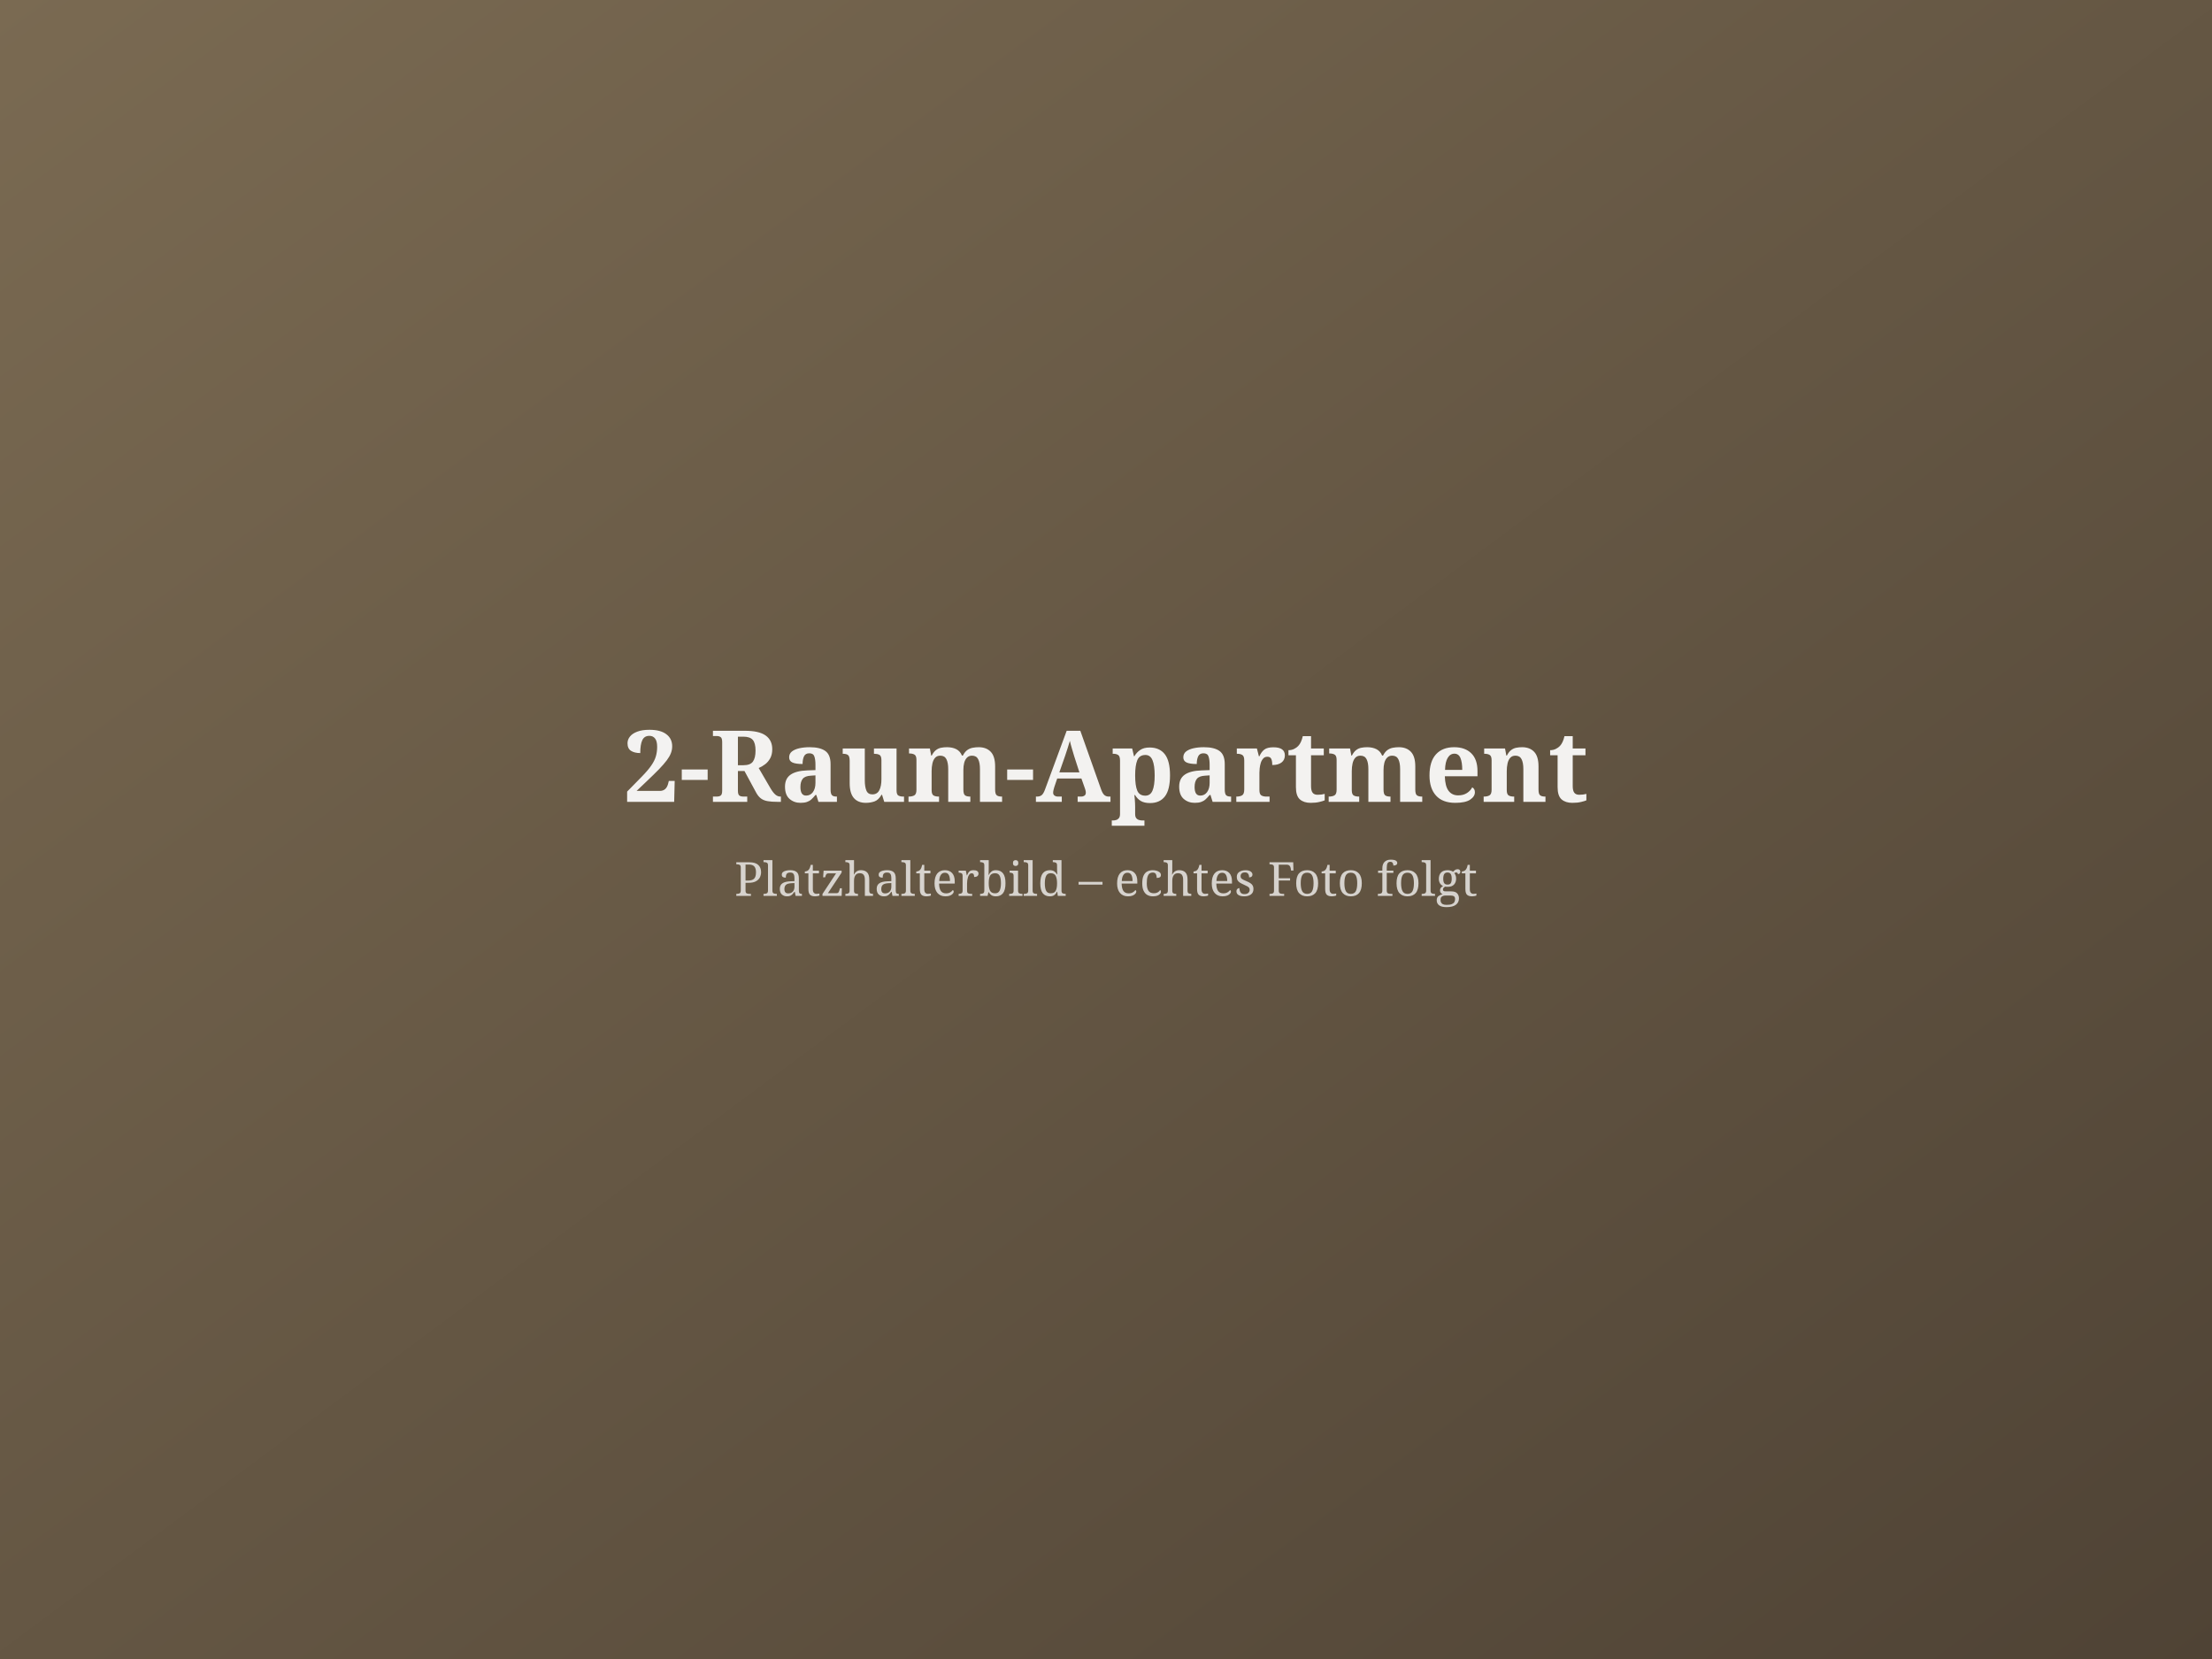
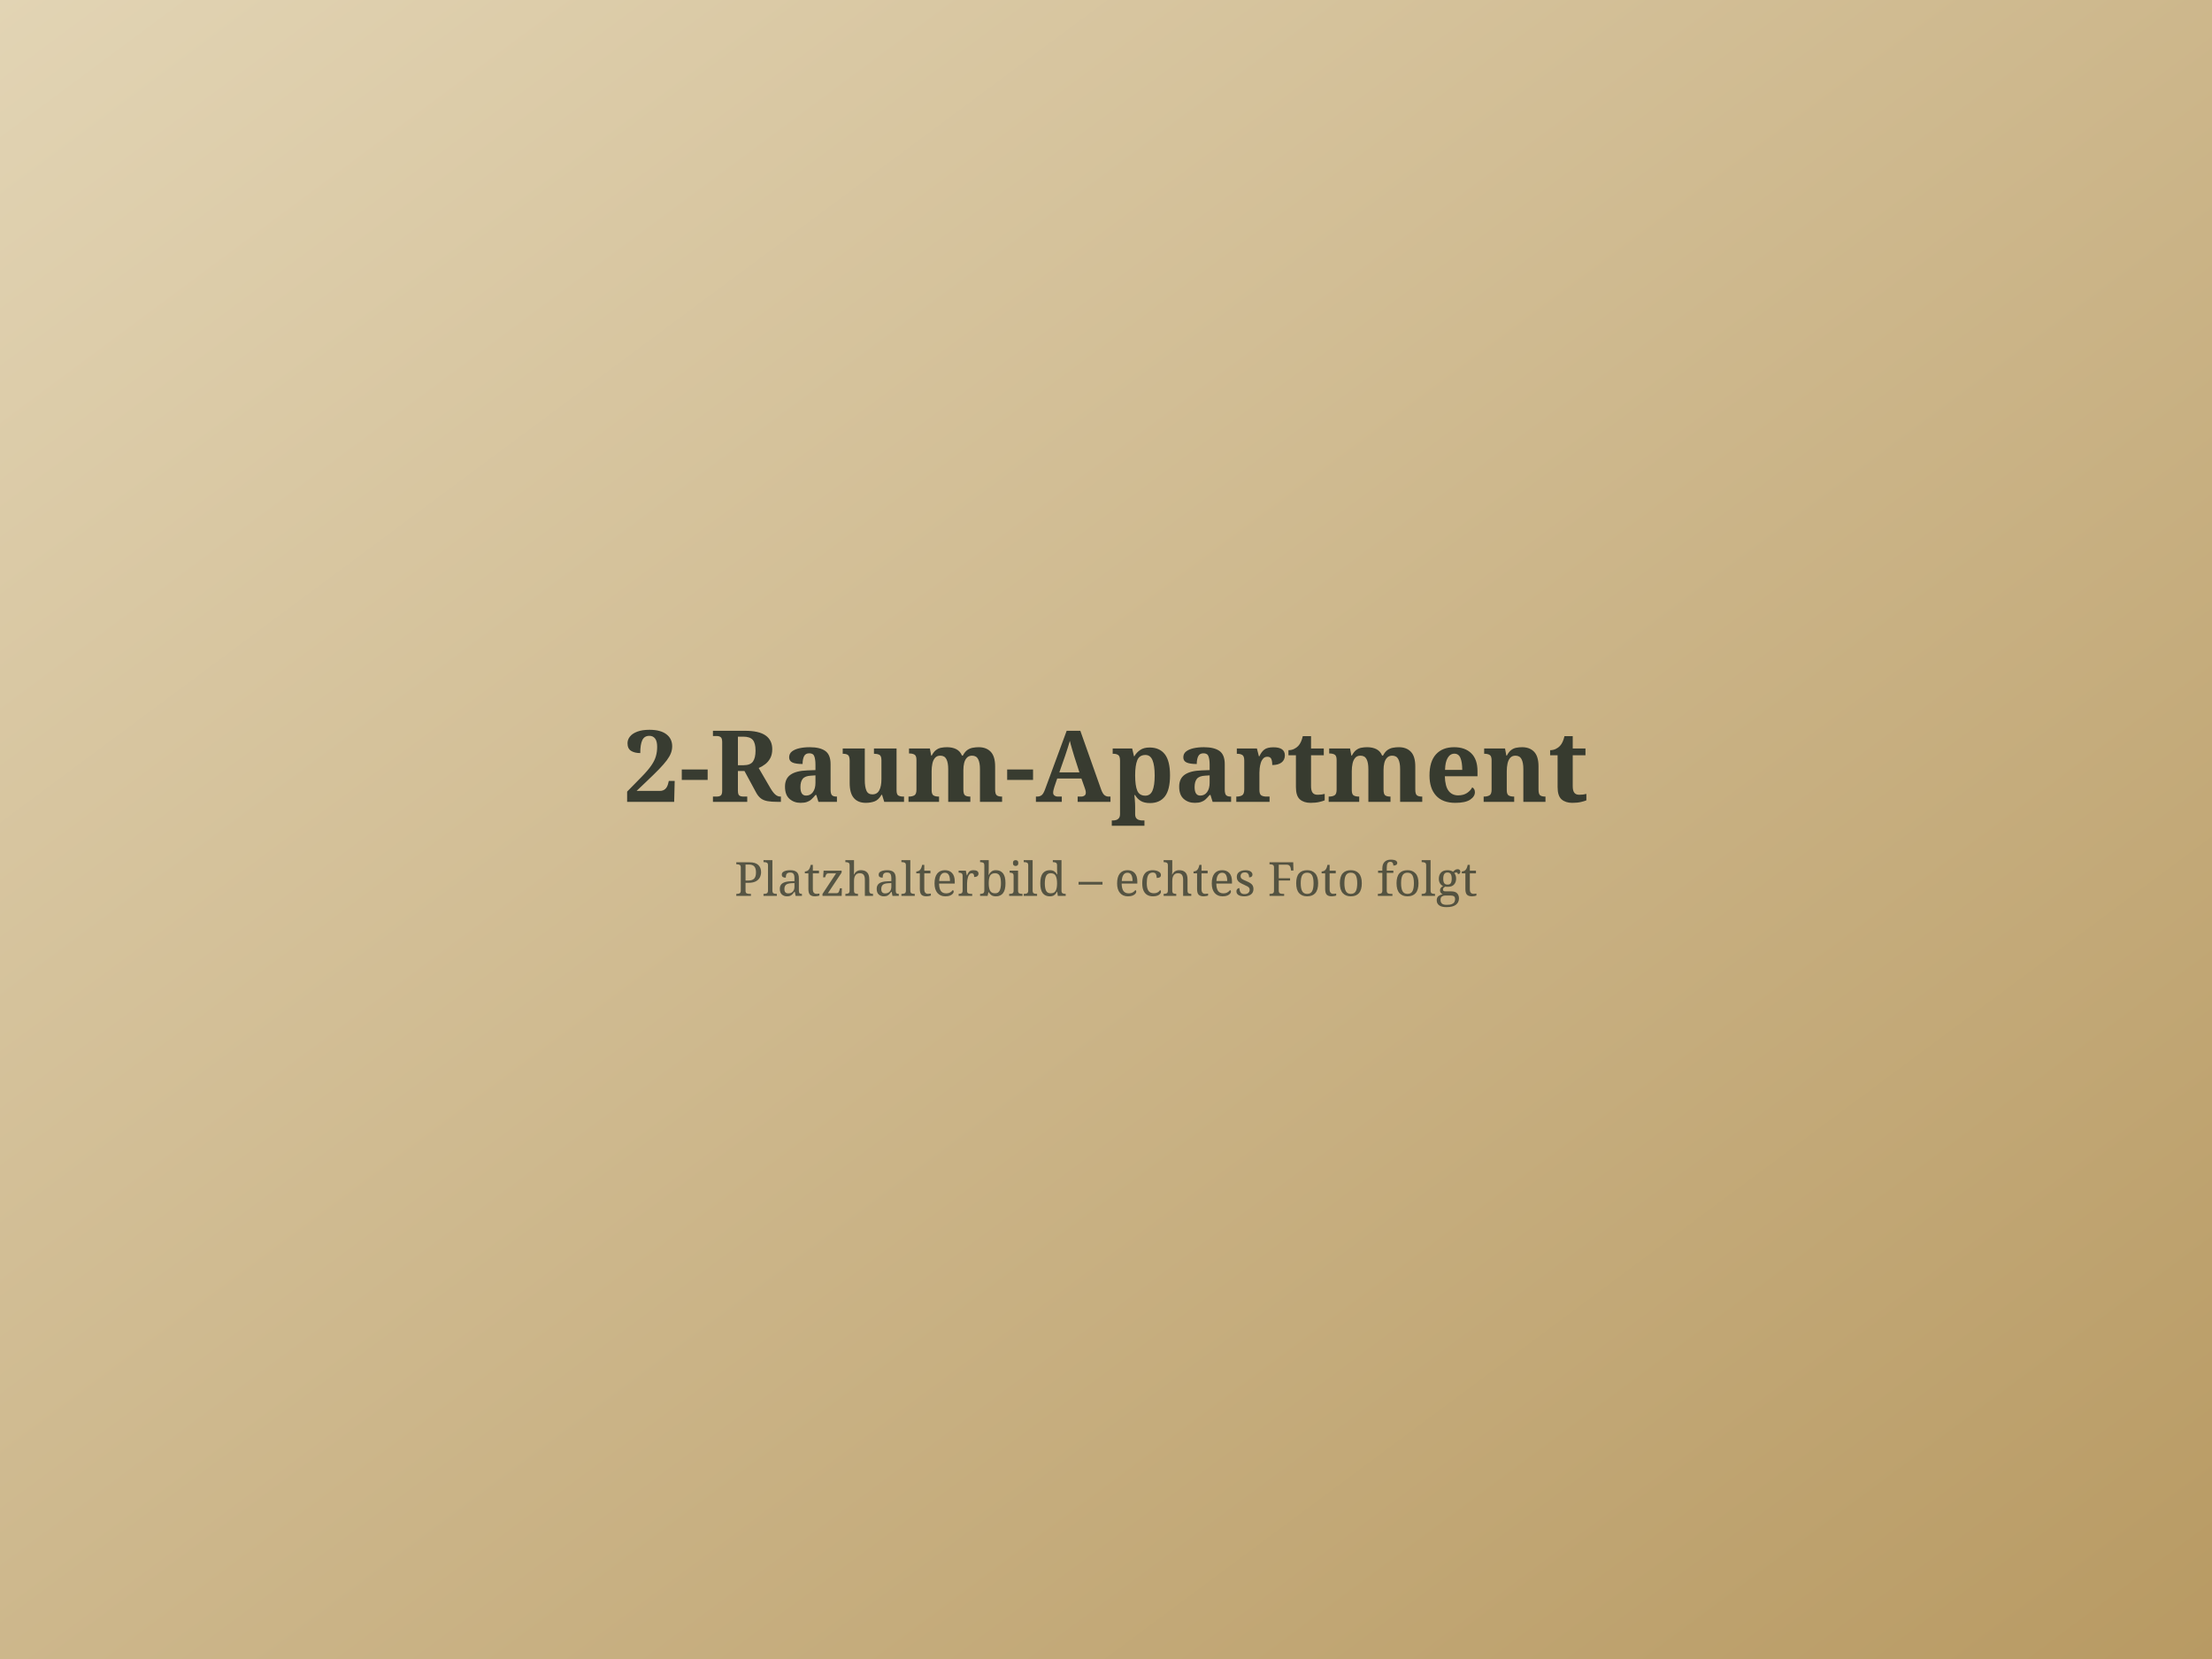
<svg xmlns="http://www.w3.org/2000/svg" width="800" height="600" viewBox="0 0 800 600">
  <defs>
    <linearGradient id="g" x1="0" y1="0" x2="1" y2="1">
-       <stop offset="0%" stop-color="#7a6a52" />
-       <stop offset="100%" stop-color="#4f4335" />
+       <stop offset="0%" stop-color="#e2d4b4" />
+       <stop offset="100%" stop-color="#b89a63" />
    </linearGradient>
  </defs>
  <rect width="800" height="600" fill="url(#g)" />
-   <g font-family="Georgia, serif" fill="rgba(255,255,255,0.92)" text-anchor="middle">
+   <g font-family="Georgia, serif" fill="rgba(30,38,32,0.85)" text-anchor="middle">
    <text x="400" y="290" font-size="36" font-weight="600">2-Raum-Apartment</text>
    <text x="400" y="324" font-size="17" opacity="0.8">Platzhalterbild – echtes Foto folgt</text>
  </g>
</svg>
